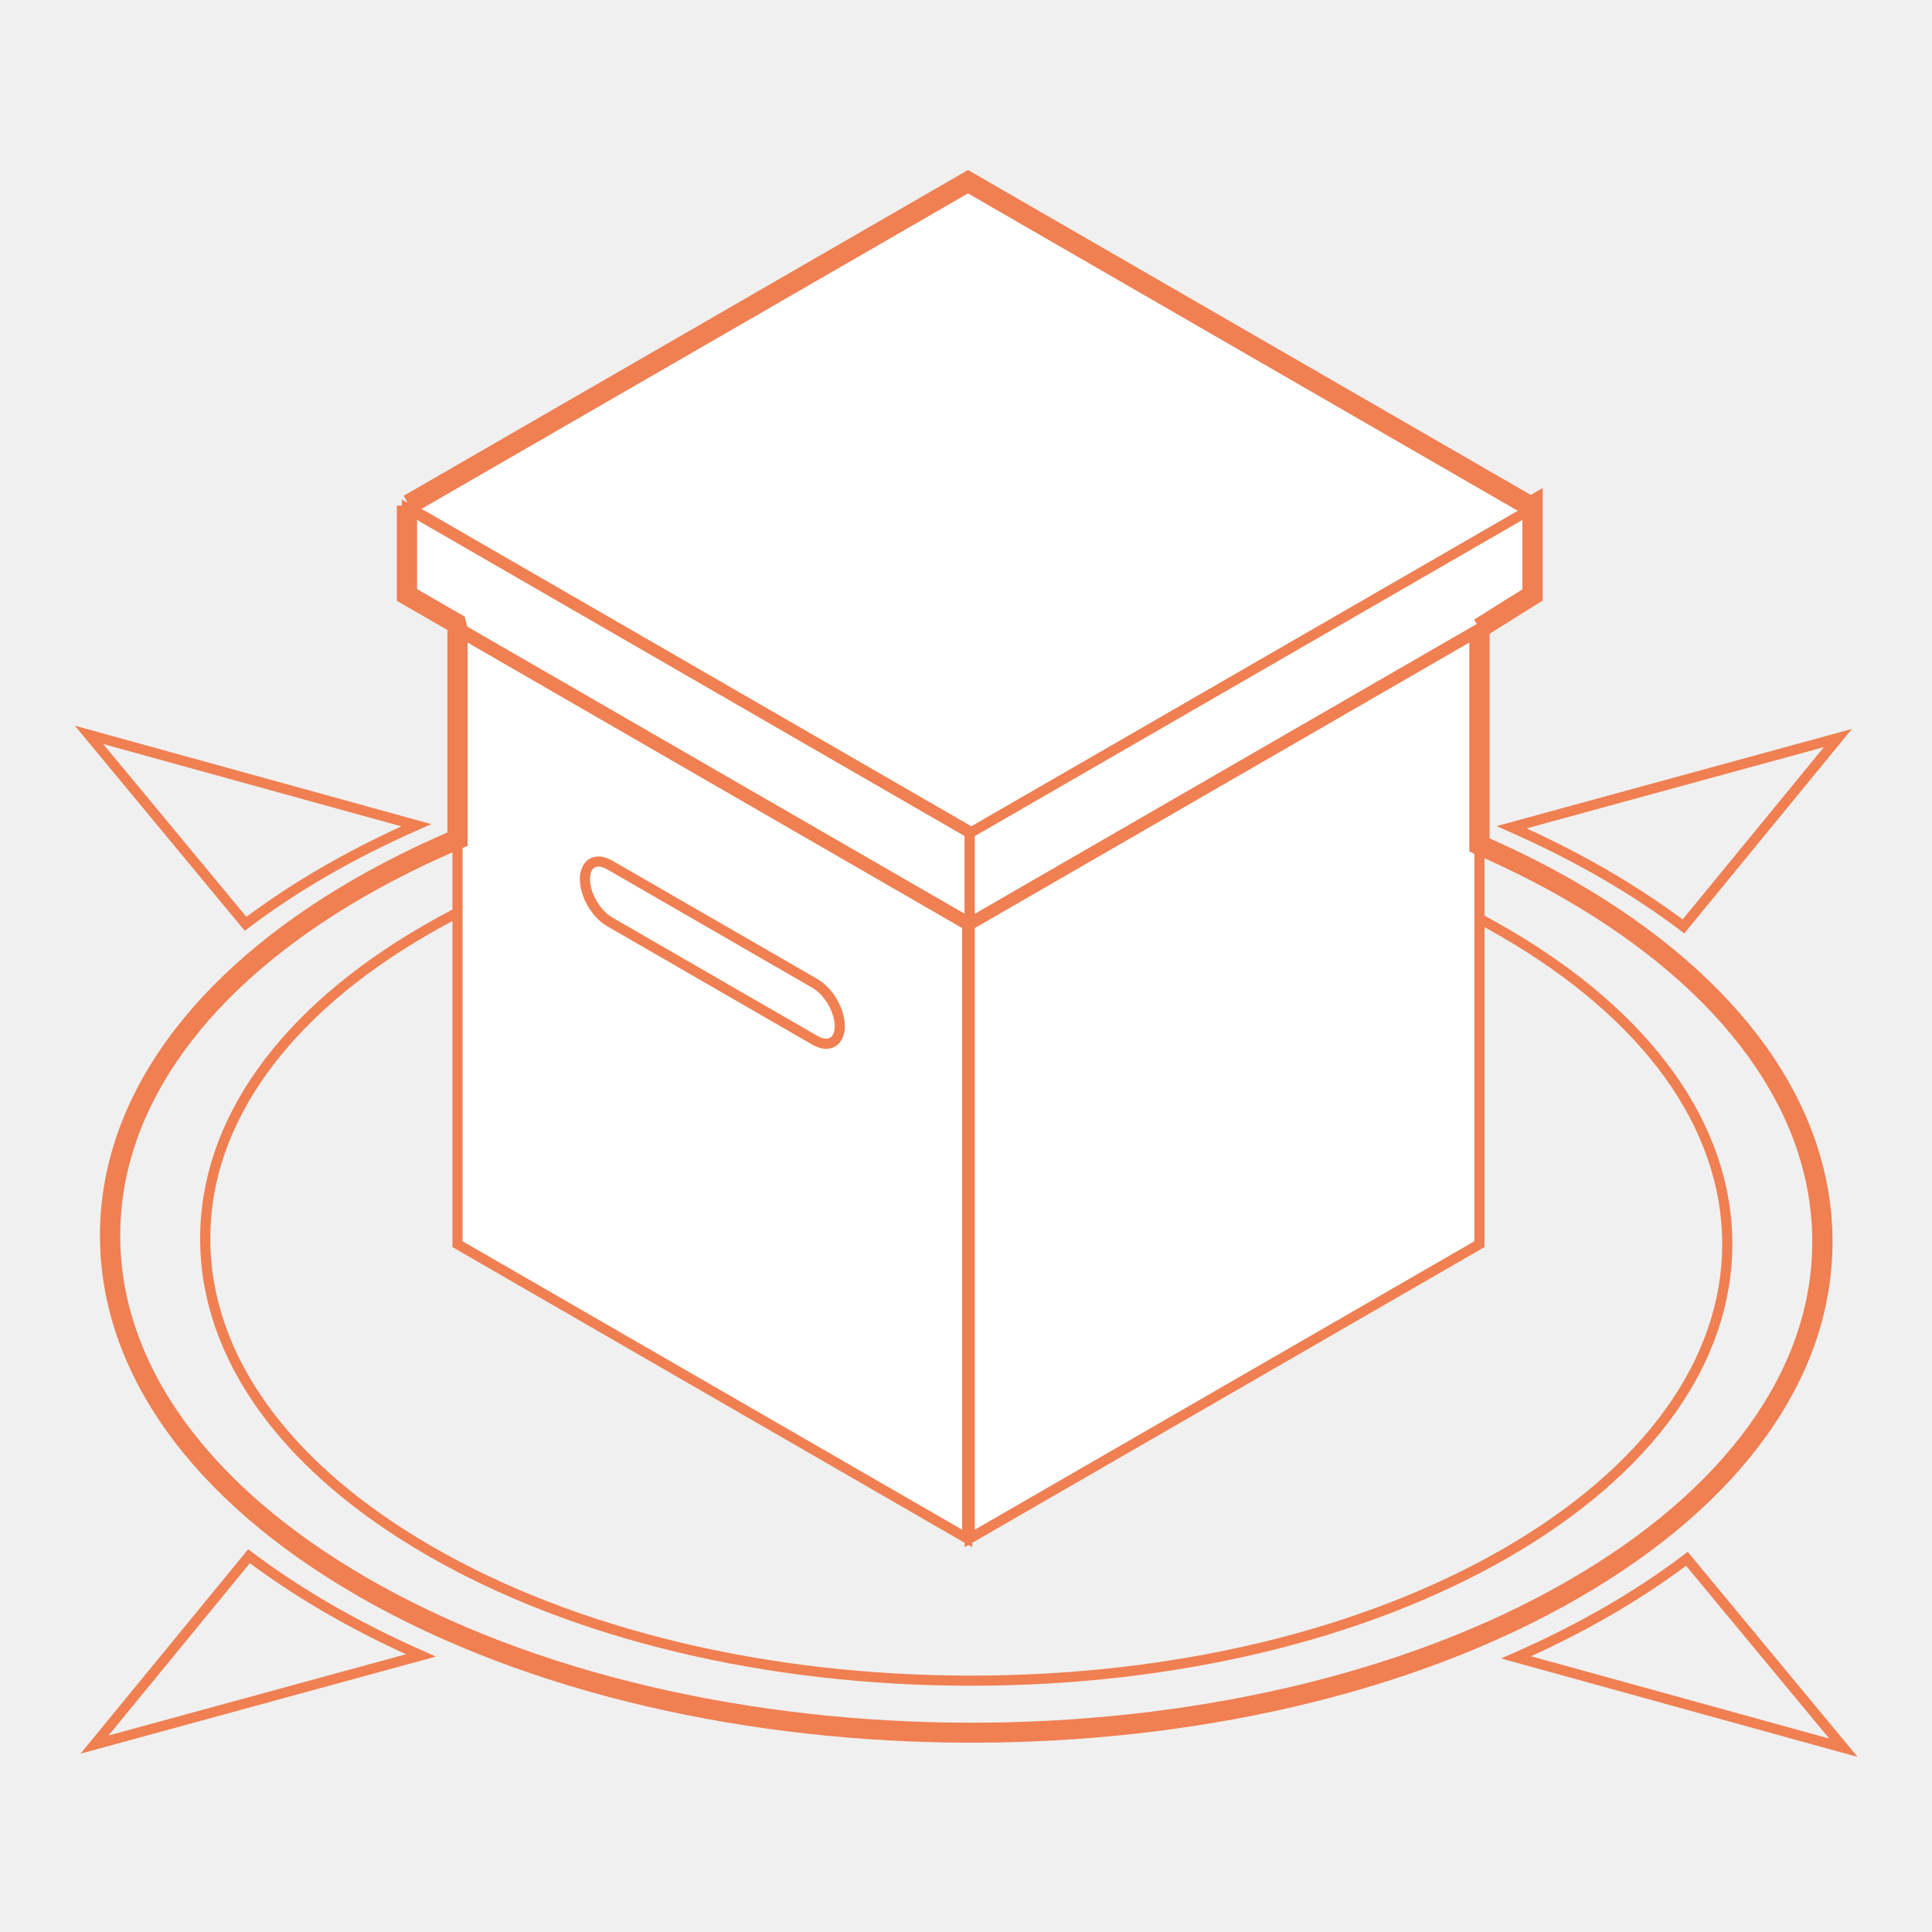
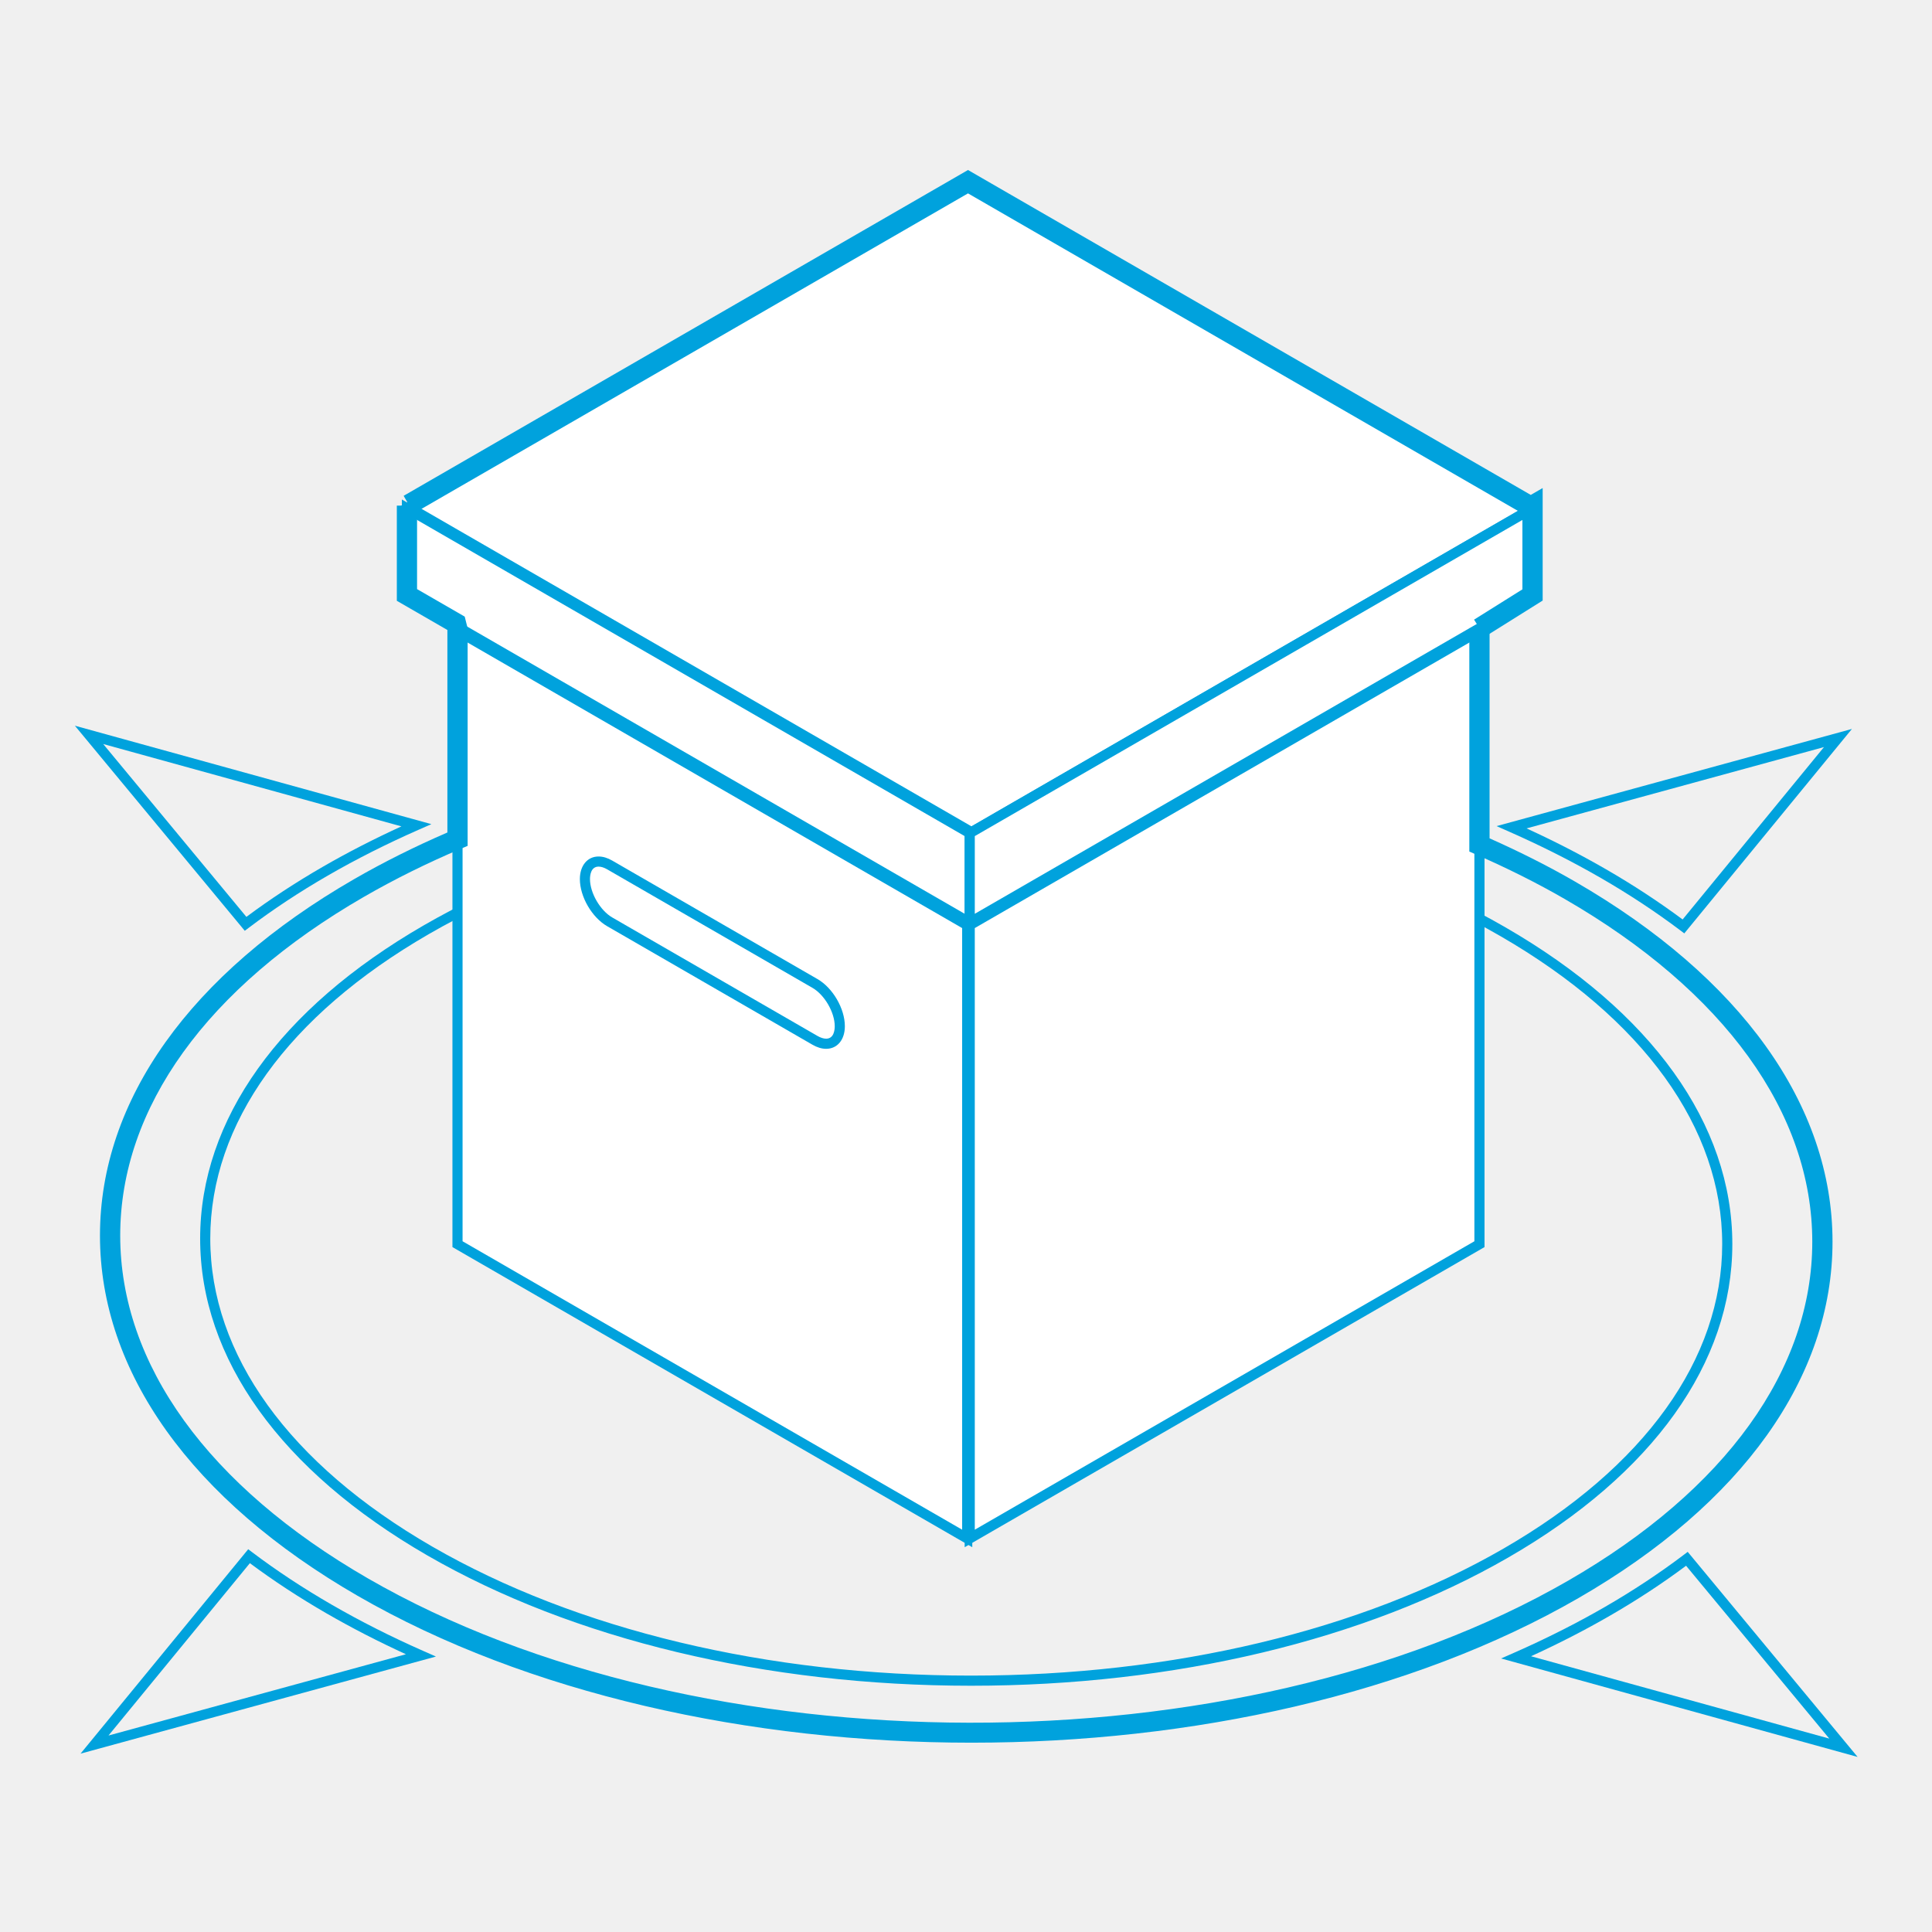
<svg xmlns="http://www.w3.org/2000/svg" version="1.1" id="Layer_2" x="0px" y="0px" width="1024px" height="1024px" viewBox="0 0 1024 1024" enable-background="new 0 0 1024 1024" xml:space="preserve">
  <g>
    <g>
      <g>
-         <path fill="#F07F52" d="M514.99,922.59c-0.008,0-0.015,0-0.021,0c-122.212,0-237.297-27.584-324.052-77.674     c-87.221-50.36-135.258-117.357-135.254-188.649c0.004-70.663,47.322-136.898,133.243-186.499     c85.468-49.346,199.248-76.522,320.38-76.522c122.212,0,237.294,27.587,324.046,77.677     c87.23,50.357,135.265,117.357,135.265,188.649c-0.008,70.664-47.331,136.898-133.262,186.499     C749.87,895.42,636.106,922.59,514.99,922.59z M509.286,398.611c-120.205,0-233.03,26.919-317.697,75.798     c-84.188,48.607-130.559,113.19-130.559,181.857c-0.003,69.296,47.076,134.644,132.57,184.008     c85.952,49.623,200.084,76.947,321.368,76.955c120.197,0,233.017-26.918,317.689-75.802     c84.192-48.61,130.569-113.188,130.569-181.856c0-69.296-47.079-134.644-132.573-184.007     C744.702,425.94,630.574,398.611,509.286,398.611z" />
-         <path fill="#F07F52" d="M514.698,893.475c-0.012,0-0.016,0-0.03,0c-108.692-0.008-211.048-24.538-288.205-69.089     c-77.624-44.811-120.378-104.442-120.382-167.921c-0.003-62.923,42.114-121.897,118.593-166.058     c76.016-43.886,177.201-68.054,284.924-68.054c108.683,0,211.033,24.534,288.188,69.082     c77.637,44.817,120.383,104.464,120.383,167.942c0,62.923-42.118,121.897-118.594,166.043     C723.573,869.307,622.399,893.475,514.698,893.475z M509.598,427.722c-106.794,0-207.03,23.91-282.24,67.33     C152.61,538.215,111.445,595.54,111.449,656.467c0.003,61.481,41.801,119.466,117.697,163.276     c76.354,44.086,177.753,68.365,285.522,68.365c0.008,0,0.025,0,0.029,0c106.775,0.007,206.988-23.91,282.199-67.33     c74.744-43.153,115.909-100.473,115.909-161.397c0-61.482-41.801-119.48-117.698-163.301     C718.745,451.997,617.357,427.722,509.598,427.722z" />
+         <path fill="#00A2DD" d="M514.99,922.59c-0.008,0-0.015,0-0.021,0c-122.212,0-237.297-27.584-324.052-77.674     c-87.222-50.36-135.258-117.357-135.254-188.649c0.004-70.663,47.321-136.898,133.242-186.499     c85.469-49.346,199.248-76.521,320.38-76.521c122.212,0,237.294,27.587,324.047,77.677     c87.229,50.356,135.265,117.356,135.265,188.648c-0.008,70.664-47.331,136.898-133.262,186.499     C749.869,895.42,636.106,922.59,514.99,922.59z M509.285,398.611c-120.205,0-233.029,26.919-317.696,75.798     c-84.188,48.607-130.56,113.19-130.56,181.857c-0.003,69.296,47.076,134.644,132.57,184.008     c85.952,49.623,200.084,76.947,321.368,76.955c120.196,0,233.017-26.918,317.688-75.802     c84.192-48.61,130.569-113.188,130.569-181.856c0-69.296-47.079-134.644-132.573-184.007     C744.701,425.94,630.573,398.611,509.285,398.611z" />
+         <path fill="#00A2DD" d="M514.698,893.475c-0.012,0-0.016,0-0.029,0c-108.692-0.008-211.048-24.538-288.205-69.089     c-77.624-44.812-120.378-104.442-120.382-167.921c-0.003-62.924,42.113-121.897,118.593-166.059     c76.016-43.886,177.201-68.054,284.924-68.054c108.683,0,211.033,24.534,288.188,69.082     c77.638,44.817,120.384,104.464,120.384,167.942c0,62.923-42.118,121.896-118.595,166.043     C723.573,869.307,622.399,893.475,514.698,893.475z M509.598,427.722c-106.794,0-207.03,23.91-282.24,67.33     c-74.748,43.163-115.913,100.487-115.908,161.415c0.003,61.48,41.801,119.466,117.696,163.275     c76.354,44.086,177.753,68.365,285.522,68.365c0.008,0,0.024,0,0.028,0c106.775,0.007,206.988-23.91,282.199-67.33     c74.744-43.153,115.909-100.473,115.909-161.396c0-61.482-41.801-119.48-117.698-163.302     C718.744,451.996,617.357,427.722,509.598,427.722z" />
        <g>
-           <path fill="#F07F52" d="M892.713,494.716l-2.062-1.554c-12.997-9.811-27.207-19.178-42.222-27.842      c-15.09-8.706-31.347-16.919-48.321-24.416l-6.906-3.05l188.355-51.497L892.713,494.716z M809.105,439.066      c14.69,6.729,28.789,13.978,42,21.604c14.417,8.32,28.102,17.284,40.722,26.667l74.914-91.368L809.105,439.066z" />
+           <path fill="#00A2DD" d="M892.713,494.716l-2.062-1.555c-12.997-9.811-27.207-19.178-42.222-27.842      c-15.09-8.706-31.347-16.919-48.321-24.416l-6.906-3.05l188.355-51.497L892.713,494.716z M809.105,439.066      c14.69,6.729,28.789,13.979,42,21.604c14.417,8.319,28.102,17.283,40.722,26.667l74.914-91.368L809.105,439.066z" />
        </g>
        <g>
-           <path fill="#F07F52" d="M984.566,931.209l-188.961-52.188l6.897-3.03c16.9-7.438,33.062-15.593,48.041-24.234      c14.911-8.605,29.018-17.93,41.926-27.694l2.049-1.553L984.566,931.209z M811.478,877.846l158.08,43.647l-75.905-91.614      c-12.517,9.345-26.111,18.261-40.434,26.52C840.104,863.976,826.094,871.171,811.478,877.846z" />
+           <path fill="#00A2DD" d="M984.566,931.209l-188.961-52.188l6.897-3.03c16.899-7.438,33.062-15.593,48.041-24.233      c14.91-8.605,29.018-17.931,41.926-27.694l2.049-1.553L984.566,931.209z M811.478,877.846l158.08,43.646l-75.905-91.613      c-12.517,9.345-26.11,18.261-40.434,26.52C840.104,863.976,826.094,871.171,811.478,877.846z" />
        </g>
        <g>
-           <path fill="#F07F52" d="M42.685,929.472l88.873-108.348l2.06,1.562c12.904,9.751,27.11,19.118,42.219,27.842      c15.137,8.739,31.391,16.953,48.307,24.42l6.913,3.053L42.685,929.472z M132.441,828.511l-74.933,91.35l157.636-43.079      c-14.642-6.706-28.736-13.959-41.993-21.609C158.654,846.802,144.969,837.842,132.441,828.511z" />
+           <path fill="#00A2DD" d="M42.685,929.472l88.873-108.349l2.061,1.562c12.903,9.751,27.109,19.118,42.219,27.842      c15.137,8.739,31.391,16.953,48.307,24.42l6.913,3.053L42.685,929.472z M132.441,828.511l-74.933,91.35l157.636-43.079      c-14.642-6.706-28.735-13.959-41.993-21.608C158.654,846.802,144.969,837.842,132.441,828.511z" />
        </g>
        <g>
-           <path fill="#F07F52" d="M129.735,493.337L39.683,384.635l188.958,52.177l-6.897,3.035      c-16.927,7.452-33.084,15.606-48.022,24.242c-14.875,8.575-28.985,17.895-41.938,27.697L129.735,493.337z M54.698,394.346      l75.897,91.619c12.565-9.371,26.161-18.287,40.444-26.522c13.083-7.562,27.089-14.764,41.724-21.447L54.698,394.346z" />
+           <path fill="#00A2DD" d="M129.735,493.337L39.683,384.635l188.958,52.177l-6.896,3.035      c-16.928,7.452-33.084,15.605-48.022,24.242c-14.875,8.574-28.985,17.895-41.938,27.696L129.735,493.337z M54.698,394.346      l75.896,91.619c12.565-9.371,26.161-18.287,40.444-26.522c13.083-7.562,27.089-14.764,41.724-21.447L54.698,394.346z" />
        </g>
      </g>
    </g>
    <g>
      <g>
-         <polygon fill="#FFFFFF" points="514.909,441.081 216.619,268.851 513.062,97.715 811.345,269.931    " />
-         <path fill="#F07F52" d="M514.909,444.179L211.256,268.851L513.062,94.617l303.65,175.313L514.909,444.179z M221.983,268.851     l292.927,169.132L805.976,269.93L513.062,100.812L221.983,268.851z" />
+         <polygon fill="#FFFFFF" points="514.908,441.08 216.619,268.851 513.062,97.715 811.345,269.931    " />
+         <path fill="#00A2DD" d="M514.908,444.179L211.256,268.851L513.062,94.617l303.65,175.312L514.908,444.179z M221.983,268.851     l292.927,169.132L805.976,269.93L513.062,100.812L221.983,268.851z" />
      </g>
      <g>
        <polygon fill="#FFFFFF" points="513.979,488.974 215.688,316.751 215.688,269.391 513.979,441.606    " />
-         <path fill="#F07F52" d="M516.661,493.621L213.004,318.3v-53.556l303.657,175.313V493.621z M218.371,315.202l292.923,169.125     v-41.172L218.371,274.037V315.202z" />
+         <path fill="#00A2DD" d="M516.66,493.62L213.004,318.3v-53.556L516.66,440.057V493.62z M218.371,315.202l292.923,169.124v-41.172     L218.371,274.037V315.202z" />
      </g>
      <g>
        <polygon fill="#FFFFFF" points="812.277,316.751 513.979,488.974 513.979,441.606 812.277,269.391    " />
-         <path fill="#F07F52" d="M511.295,493.621v-53.562l1.342-0.772L814.96,264.744V318.3l-1.347,0.772L511.295,493.621z      M516.661,443.155v41.172l292.931-169.125v-41.165L516.661,443.155z" />
+         <path fill="#00A2DD" d="M511.295,493.62v-53.562l1.342-0.772L814.96,264.744V318.3l-1.348,0.771L511.295,493.62z M516.66,443.155     v41.172l292.932-169.124v-41.165L516.66,443.155z" />
      </g>
      <g>
-         <polygon fill="#FFFFFF" points="512.64,815.41 242.488,659.438 242.488,334.376 512.64,490.349    " />
-         <path fill="#F07F52" d="M515.323,820.053l-275.52-159.07V329.729l275.52,159.071V820.053z M245.172,657.893l264.784,152.875     v-318.87L245.172,339.023V657.893z" />
+         <polygon fill="#FFFFFF" points="512.64,815.409 242.488,659.438 242.488,334.376 512.64,490.349    " />
+         <path fill="#00A2DD" d="M515.323,820.053l-275.52-159.07V329.729L515.323,488.8V820.053z M245.172,657.893l264.783,152.875     v-318.87L245.172,339.023V657.893z" />
      </g>
      <g>
-         <polygon fill="#FFFFFF" points="784.138,659.438 513.979,815.41 513.971,490.349 784.138,334.376    " />
-         <path fill="#F07F52" d="M511.295,820.053l-0.009-331.253l1.343-0.772L786.821,329.73v331.253L511.295,820.053z M516.655,491.898     l0.008,318.87l264.792-152.875v-318.87L516.655,491.898z" />
+         <polygon fill="#FFFFFF" points="784.138,659.438 513.979,815.409 513.971,490.349 784.138,334.376    " />
+         <path fill="#00A2DD" d="M511.295,820.053l-0.01-331.253l1.344-0.772L786.821,329.73v331.253L511.295,820.053z M516.655,491.898     l0.008,318.87l264.792-152.875v-318.87L516.655,491.898z" />
      </g>
-       <path fill="#F07F52" d="M437.868,555.896c-2.316,0-4.753-0.731-7.236-2.166l-108.82-62.819    c-8.106-4.68-14.461-15.65-14.472-24.971c0.008-7.167,3.996-11.979,9.926-11.979c2.312,0,4.746,0.729,7.229,2.166l108.819,62.819    c8.117,4.685,14.479,15.652,14.479,24.976C447.795,551.084,443.806,555.896,437.868,555.896z M317.266,459.324    c-4.111,0-4.559,4.628-4.559,6.616c0.004,7.327,5.404,16.639,11.789,20.328l108.819,62.819c1.638,0.945,3.212,1.44,4.554,1.44    c4.114,0,4.559-4.621,4.559-6.608c0-7.334-5.401-16.644-11.795-20.327l-108.82-62.823    C320.178,459.823,318.604,459.324,317.266,459.324z" />
+       <path fill="#00A2DD" d="M437.867,555.896c-2.315,0-4.753-0.731-7.235-2.166l-108.82-62.819    c-8.106-4.68-14.461-15.649-14.472-24.971c0.008-7.167,3.996-11.979,9.926-11.979c2.312,0,4.746,0.729,7.229,2.166l108.819,62.818    c8.117,4.686,14.479,15.652,14.479,24.977C447.795,551.084,443.806,555.896,437.867,555.896z M317.266,459.323    c-4.111,0-4.56,4.628-4.56,6.616c0.005,7.327,5.404,16.639,11.789,20.328l108.819,62.819c1.638,0.944,3.212,1.439,4.554,1.439    c4.114,0,4.56-4.621,4.56-6.607c0-7.334-5.401-16.645-11.795-20.327l-108.82-62.823    C320.178,459.823,318.604,459.323,317.266,459.323z" />
    </g>
  </g>
  <g>
-     <path fill="#F07F52" d="M514.969,923.66c-117.654,0-235.538-25.957-325.394-77.834C101.49,794.969,52.98,727.144,52.984,654.854   c0-71.661,47.796-138.725,134.581-188.824c15.471-8.927,32.127-17.259,49.561-24.793v-107.33l-26.8-15.471v-50.458h10.728v44.263   l25.258,14.579l1.542,6.144V448.33l-3.271,1.388c-18.217,7.722-35.596,16.339-51.648,25.605   c-83.33,48.104-129.219,111.862-129.223,179.531c0,68.298,46.603,132.818,131.231,181.687   c176.008,101.604,461.486,102.114,636.371,1.153c83.335-48.106,129.231-111.865,129.231-179.535   c0-68.297-46.605-132.816-131.235-181.682c-14.364-8.299-30.282-16.28-47.323-23.728l-3.216-1.405V332.964h10.734v111.37   c16.19,7.201,31.377,14.879,45.173,22.849c88.089,50.86,136.603,118.686,136.595,190.976c0,71.662-47.804,138.726-134.592,188.82   C748.125,898.109,631.661,923.653,514.969,923.66z" />
-     <polygon fill="#F07F52" points="786.985,337.511 781.291,328.417 806.907,312.371 806.907,272.152 513.062,102.498    219.303,272.085 213.936,262.792 513.062,90.107 811.337,262.319 817.644,258.671 817.644,318.308  " />
-     <path fill="none" stroke="#F07F52" stroke-width="1.417" stroke-miterlimit="10" d="M784.138,332.964" />
+     <path fill="#00A2DD" d="M514.969,923.659c-117.654,0-235.538-25.957-325.394-77.834C101.49,794.969,52.98,727.144,52.984,654.854   c0-71.661,47.796-138.725,134.581-188.824c15.472-8.927,32.127-17.259,49.562-24.793v-107.33l-26.8-15.471v-50.458h10.728v44.263   l25.258,14.579l1.542,6.145v115.365l-3.271,1.389c-18.217,7.722-35.597,16.339-51.648,25.604   c-83.33,48.104-129.219,111.862-129.223,179.531c0,68.298,46.603,132.818,131.23,181.688   c176.008,101.604,461.486,102.113,636.371,1.152c83.335-48.105,129.231-111.865,129.231-179.535   c0-68.297-46.605-132.815-131.235-181.682c-14.364-8.299-30.282-16.28-47.323-23.728l-3.216-1.405v-118.38h10.734v111.37   c16.189,7.2,31.377,14.879,45.173,22.849c88.089,50.86,136.603,118.686,136.595,190.976c0,71.662-47.804,138.727-134.592,188.82   C748.125,898.109,631.66,923.653,514.969,923.659z" />
+     <polygon fill="#00A2DD" points="786.985,337.511 781.291,328.417 806.906,312.371 806.906,272.152 513.062,102.498    219.303,272.085 213.936,262.792 513.062,90.107 811.337,262.319 817.644,258.671 817.644,318.308  " />
+     <path fill="none" stroke="#00A2DD" stroke-width="1.417" stroke-miterlimit="10" d="M784.138,332.964" />
  </g>
</svg>
